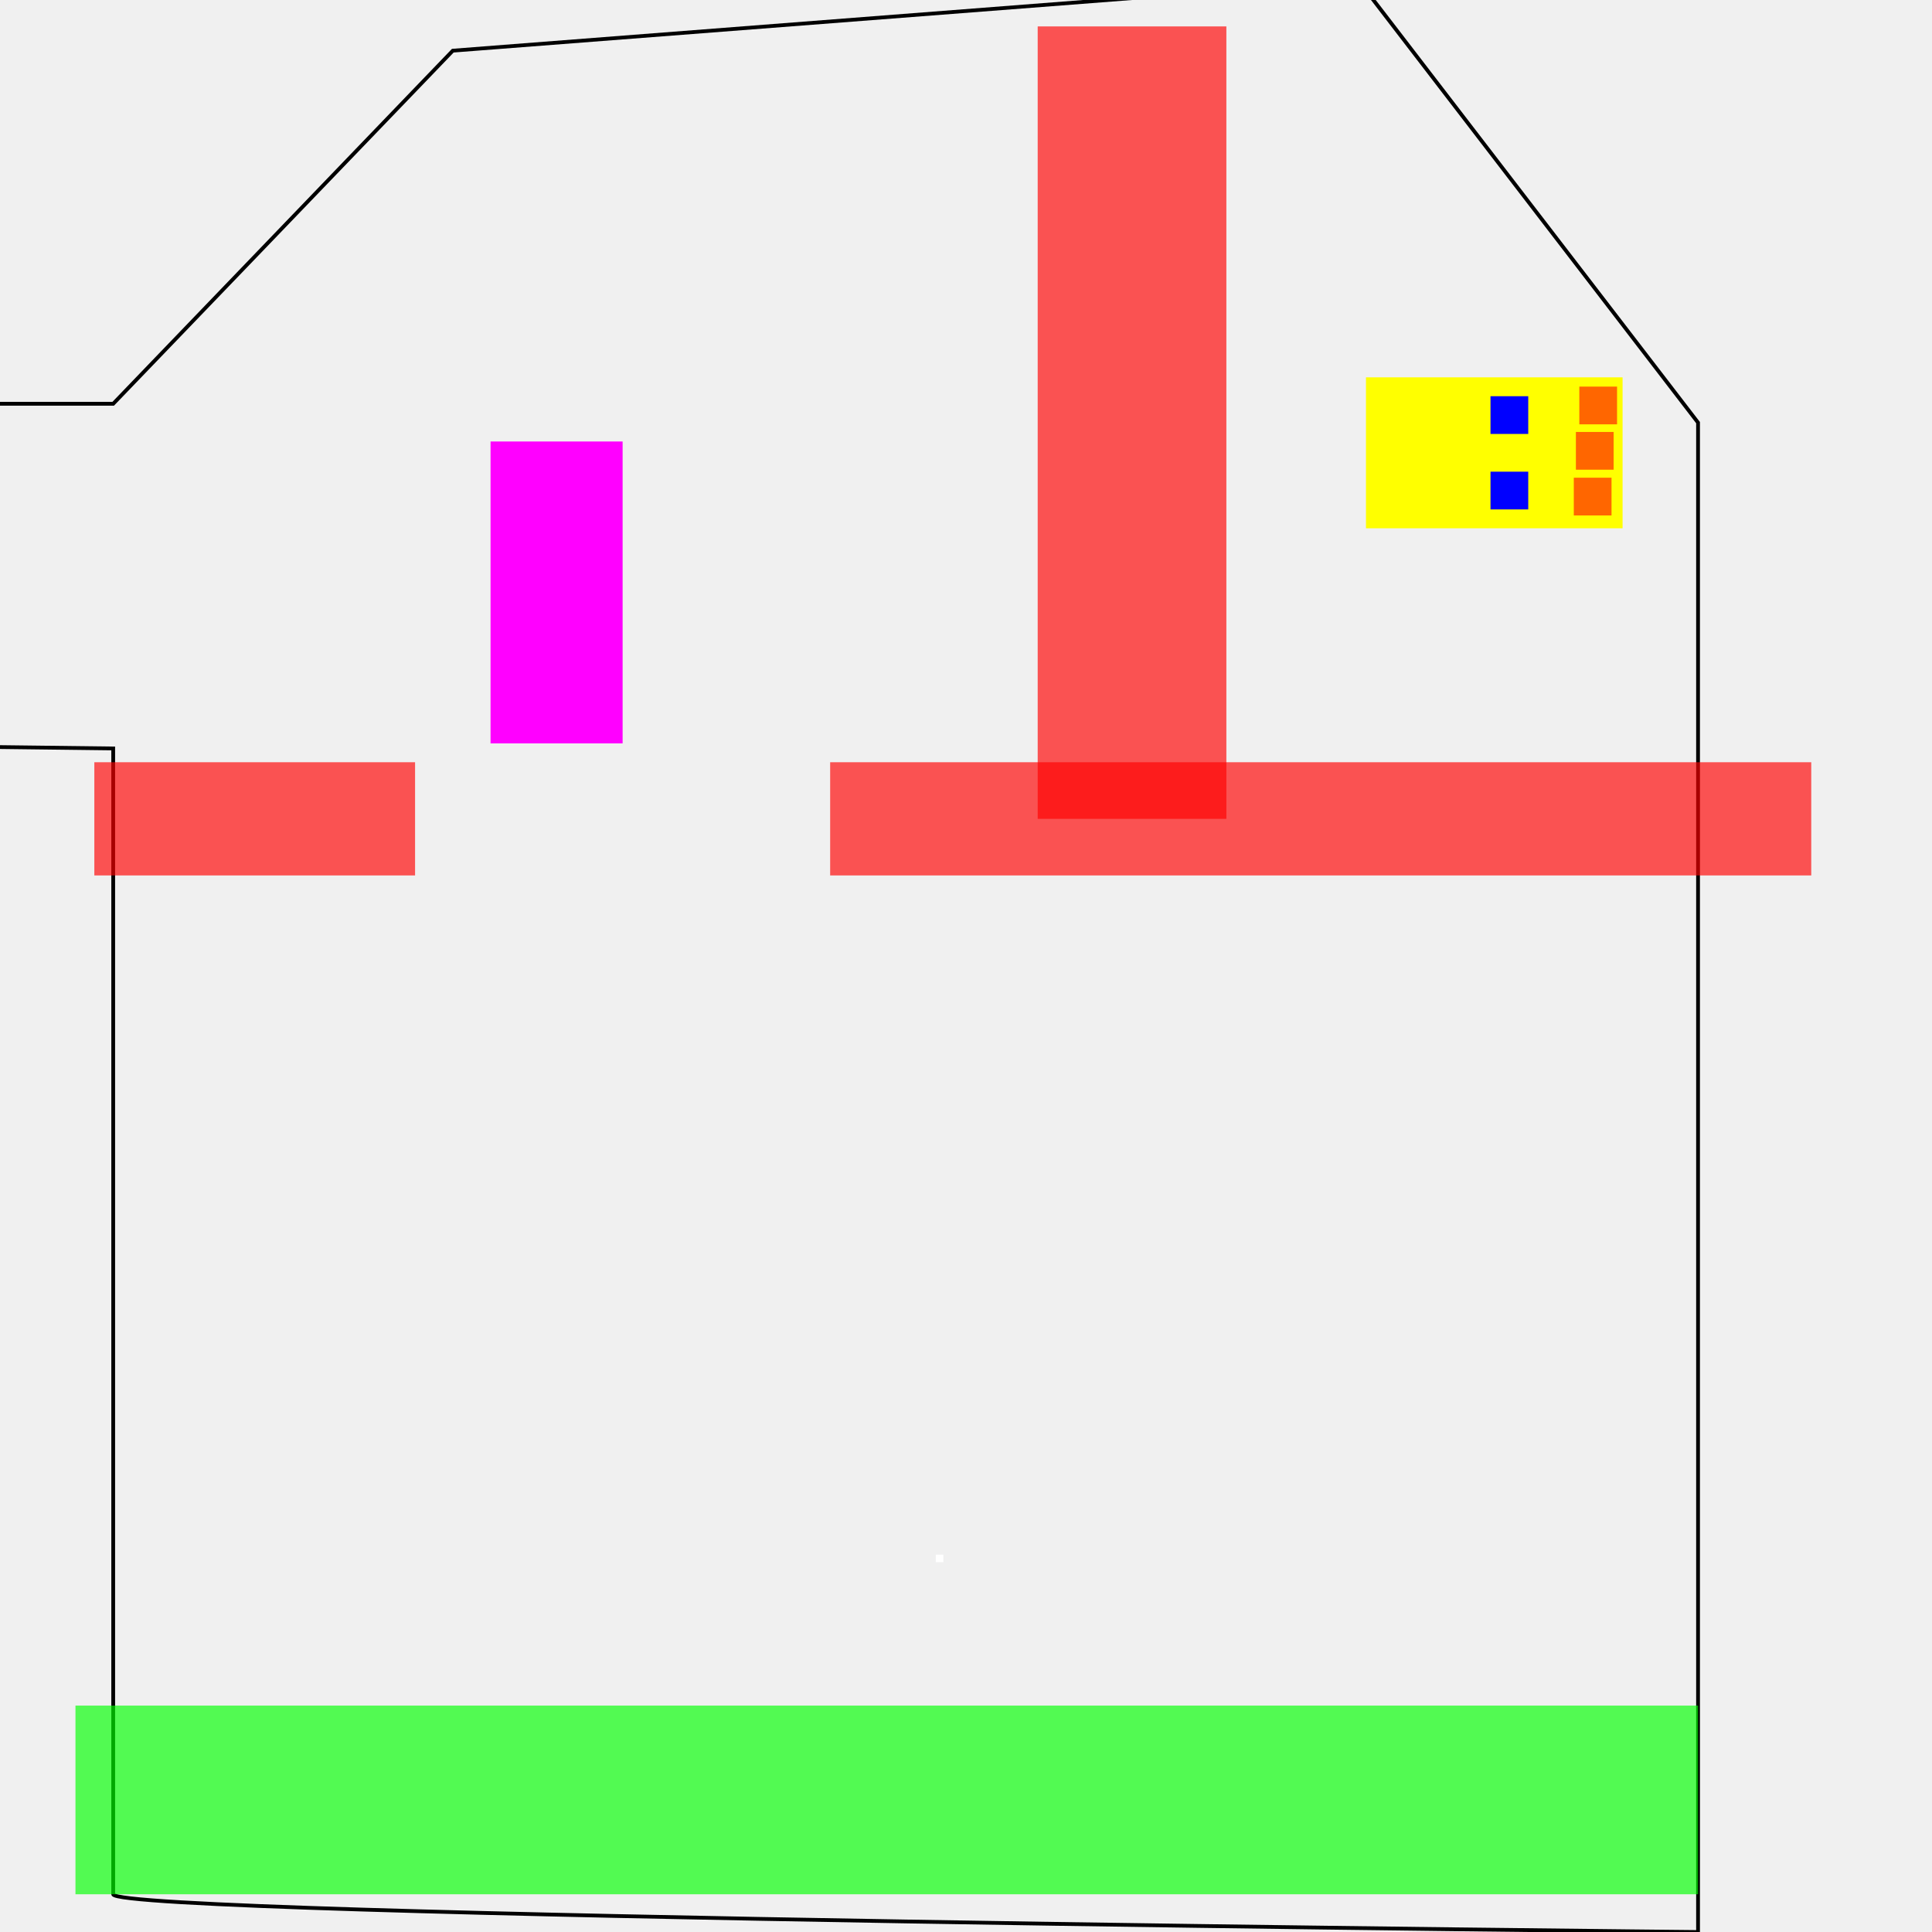
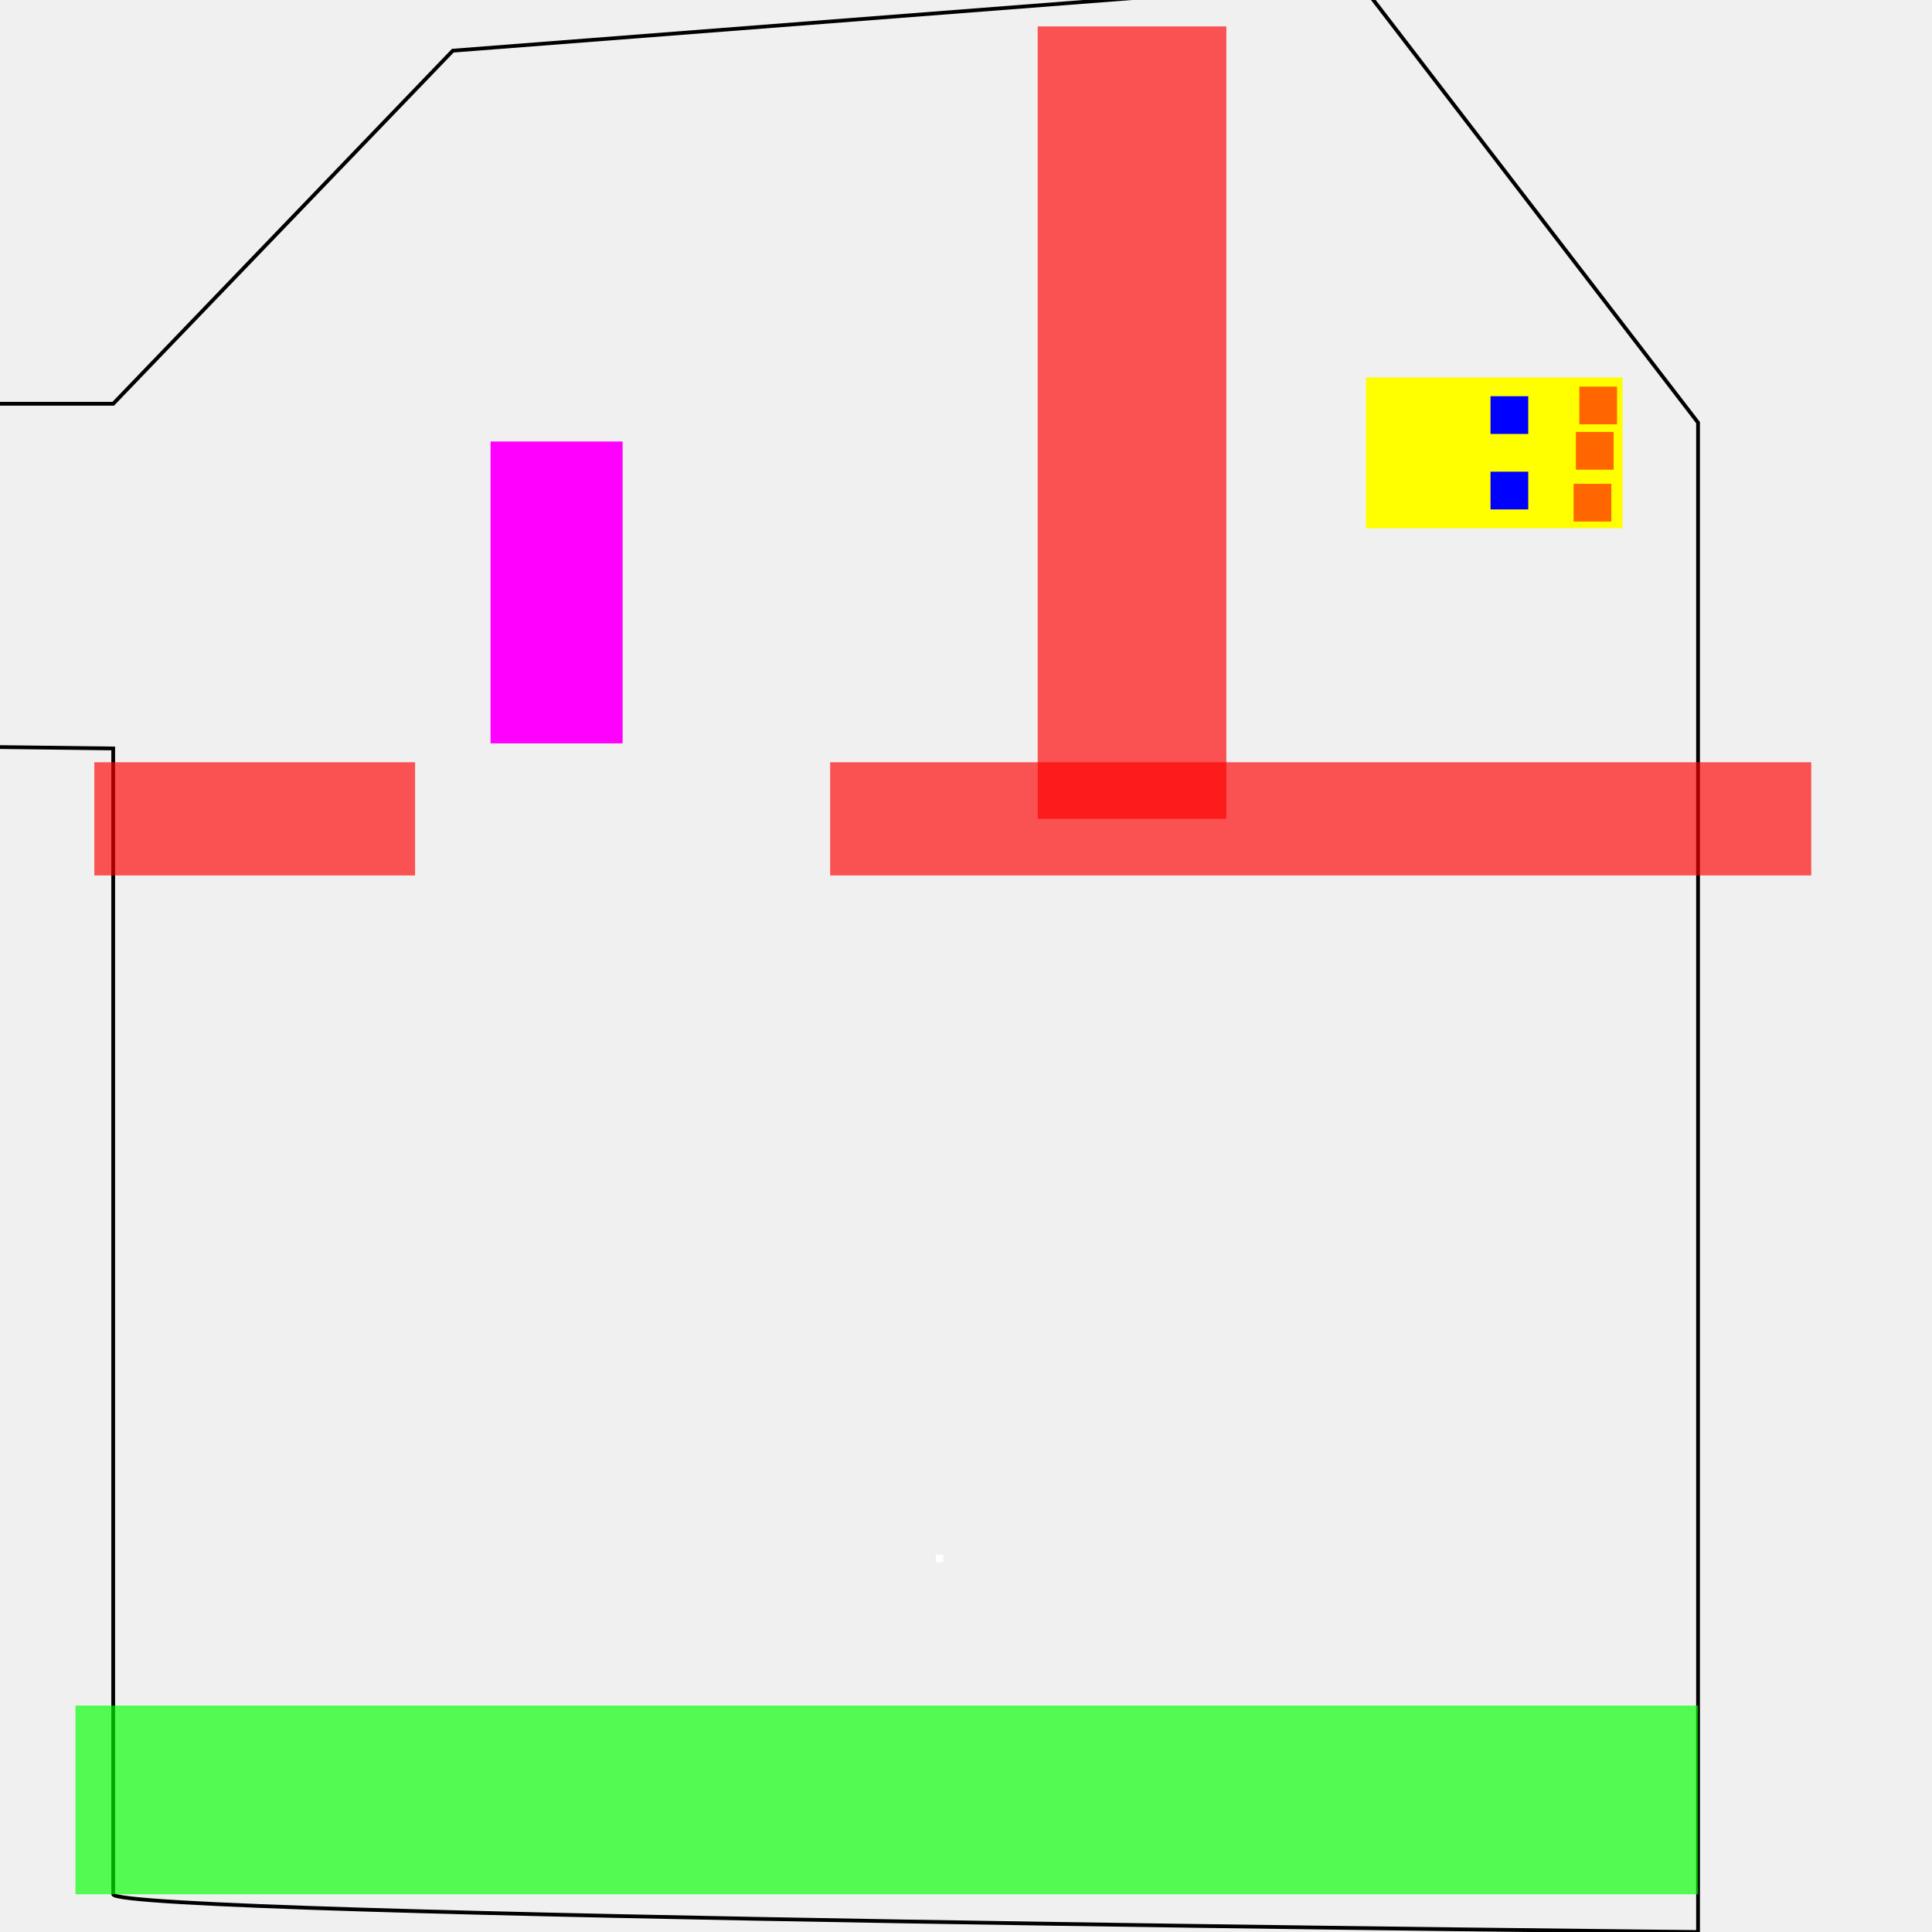
<svg xmlns="http://www.w3.org/2000/svg" width="512" height="512" id="svg2" version="1.1">
  <defs id="defs4" />
  <g id="layer1" transform="translate(0,-540.3622)">
    <path style="fill:none;stroke:#000000;stroke-width:1px;stroke-linecap:butt;stroke-linejoin:miter;stroke-opacity:1" d="M 120,13.429 30,107 l -115,0 5,90 110,1.348 L 30,502 c 0,5.89 420,10 420,10 L 450,112 360,-5.143 z" id="path4184" transform="translate(0,540.3622)" />
    <rect style="color:#000000;fill:#00ff00;fill-opacity:0.659;fill-rule:nonzero;stroke:#08fc2f;stroke-width:0;stroke-linejoin:round;stroke-miterlimit:4;stroke-opacity:1;stroke-dasharray:none;marker:none;visibility:visible;display:inline;overflow:visible;enable-background:new" id="rect3008" width="430" height="50" x="20" y="992.362">
      </rect>
    <rect style="color:#000000;fill:#ff0000;fill-opacity:0.659;fill-rule:nonzero;stroke:#08fc2f;stroke-width:0;stroke-linejoin:round;stroke-miterlimit:4;stroke-opacity:1;stroke-dasharray:none;marker:none;visibility:visible;display:inline;overflow:visible;enable-background:new" id="rect3008-0-8" width="50" height="210" x="275" y="547.362">
      </rect>
    <rect style="fill:#ffffff;fill-opacity:1;stroke:none" id="rect3092" width="2" height="2" x="248" y="952.362">
      </rect>
    <rect style="fill:#ff00ff;fill-opacity:1;stroke:none" id="rect3001" width="35" height="80" x="130" y="657.362">
      </rect>
    <g id="g3065" transform="translate(0,-12)">
      <rect y="652.362" x="362" height="40" width="68" id="rect3003" style="fill:#ffff00;fill-opacity:1;stroke:none">
        </rect>
      <rect style="fill:#0000ff;fill-opacity:1;stroke:none" id="rect3110" width="10" height="10" x="395" y="657.362">
        </rect>
      <rect style="fill:#0000ff;fill-opacity:1;stroke:none" id="rect3118" width="10" height="10" x="395" y="677.362">
        </rect>
-       <rect y="678.959" x="417.071" height="10" width="10" id="rect3156" style="fill:#ff6600;fill-opacity:1;stroke:none">
-         </rect>
      <rect style="fill:#ff6600;fill-opacity:1;stroke:none" id="rect3160" width="10" height="10" x="418.536" y="654.816">
        </rect>
      <rect y="666.837" x="417.627" height="10" width="10" id="rect3164" style="fill:#ff6600;fill-opacity:1;stroke:none">
+         </rect>
+       <rect y="680.575" x="417.02" height="10" width="10" id="rect3168" style="fill:#ff6600;fill-opacity:1;stroke:none">
        </rect>
    </g>
    <rect style="color:#000000;fill:#ff0000;fill-opacity:0.659;fill-rule:nonzero;stroke:#08fc2f;stroke-width:0;stroke-linejoin:round;stroke-miterlimit:4;stroke-opacity:1;stroke-dasharray:none;marker:none;visibility:visible;display:inline;overflow:visible;enable-background:new" id="rect3008-0-8-0" width="260" height="30" x="220" y="742.362">
      </rect>
    <rect y="742.362" x="25" height="30" width="85" id="rect3134" style="color:#000000;fill:#ff0000;fill-opacity:0.659;fill-rule:nonzero;stroke:#08fc2f;stroke-width:0;stroke-linejoin:round;stroke-miterlimit:4;stroke-opacity:1;stroke-dasharray:none;marker:none;visibility:visible;display:inline;overflow:visible;enable-background:new">
      </rect>
  </g>
</svg>
